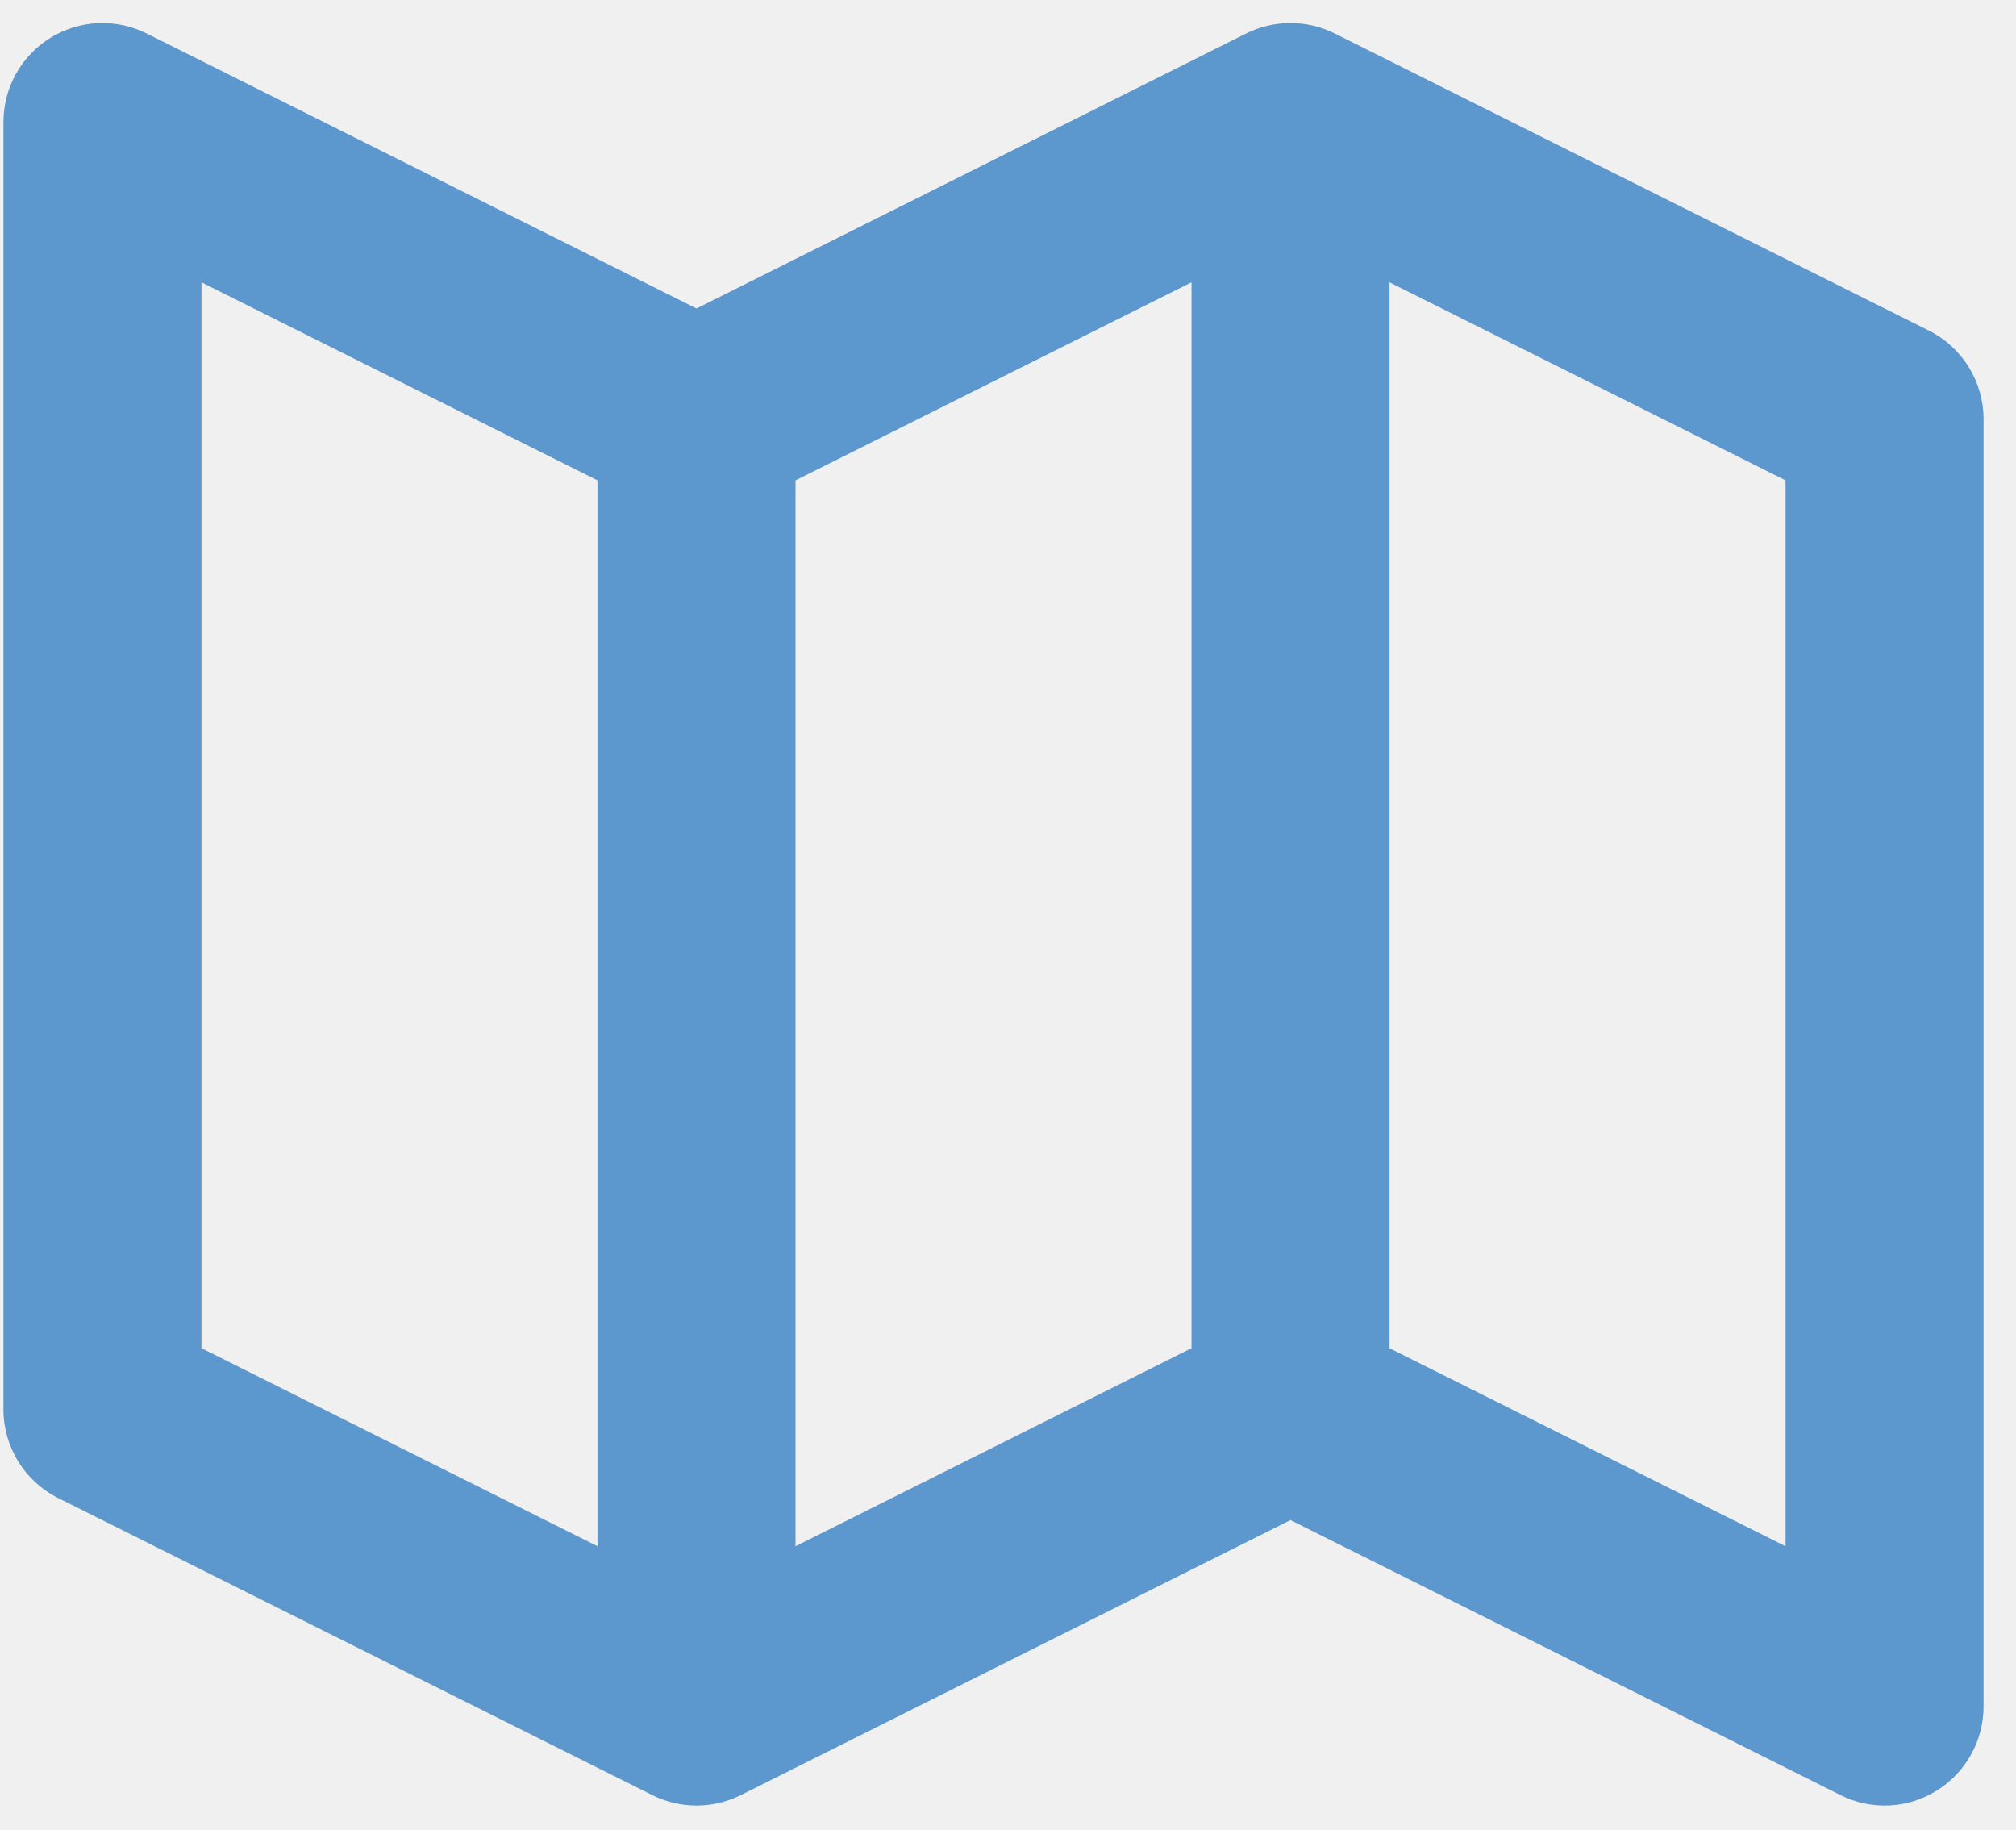
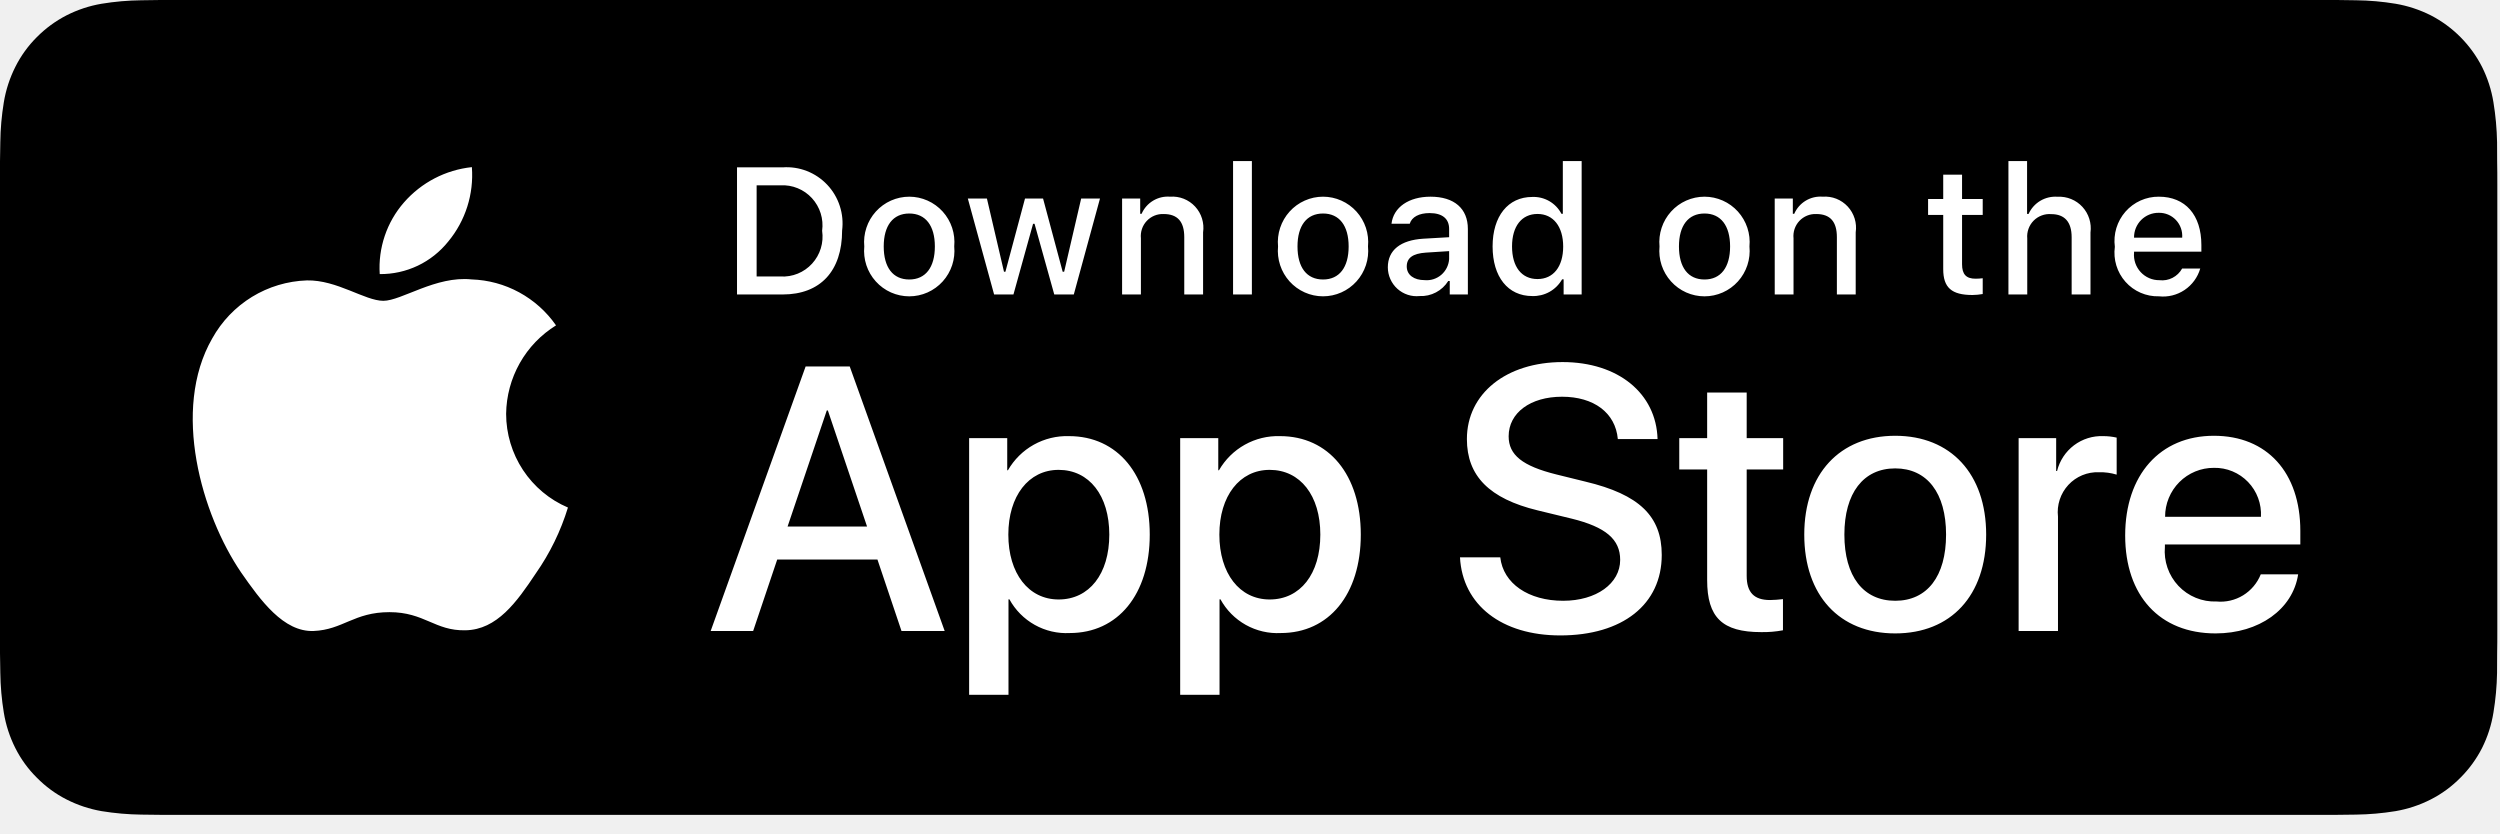
- <svg xmlns="http://www.w3.org/2000/svg" width="54" height="49" viewBox="0 0 54 49" fill="none">
-   <path d="M51.665 8.853L35.753 0.897C35.384 0.713 34.978 0.617 34.566 0.617C34.154 0.617 33.748 0.713 33.379 0.897L18.656 8.262L3.929 0.897C3.525 0.695 3.075 0.6 2.624 0.62C2.172 0.641 1.733 0.776 1.349 1.014C0.964 1.252 0.647 1.584 0.427 1.979C0.207 2.374 0.092 2.818 0.092 3.271V37.746C0.092 38.751 0.659 39.669 1.558 40.12L17.47 48.075C17.839 48.26 18.245 48.356 18.657 48.356C19.069 48.356 19.475 48.26 19.844 48.075L34.567 40.711L49.294 48.073C49.697 48.277 50.146 48.373 50.597 48.354C51.049 48.334 51.488 48.198 51.871 47.959C52.654 47.474 53.131 46.622 53.131 45.702V11.226C53.131 10.221 52.564 9.304 51.665 8.853ZM21.308 12.865L31.915 7.561V36.107L21.308 41.411V12.865ZM5.396 7.561L16.004 12.865V41.411L5.396 36.107V7.561ZM47.827 41.411L37.219 36.107V7.561L47.827 12.865V41.411Z" fill="#5C97CD" />
+ <svg xmlns="http://www.w3.org/2000/svg" width="129" height="43" viewBox="0 0 129 43" fill="none">
+   <path d="M8.274 42.046C7.941 42.046 7.617 42.041 7.286 42.034C6.602 42.025 5.919 41.965 5.244 41.855C4.614 41.746 4.004 41.543 3.433 41.252C2.868 40.965 2.353 40.587 1.907 40.135C1.454 39.688 1.077 39.169 0.791 38.6C0.502 38.027 0.302 37.412 0.198 36.778C0.086 36.097 0.025 35.408 0.016 34.717C0.009 34.485 0 33.714 0 33.714V8.321C0 8.321 0.01 7.561 0.016 7.337C0.024 6.648 0.085 5.96 0.197 5.279C0.301 4.644 0.502 4.027 0.791 3.452C1.076 2.883 1.45 2.364 1.9 1.916C2.349 1.463 2.867 1.083 3.433 0.792C4.002 0.502 4.611 0.301 5.239 0.194C5.917 0.082 6.602 0.022 7.289 0.014L8.275 0H120.581L121.579 0.014C122.259 0.022 122.938 0.082 123.61 0.193C124.245 0.301 124.86 0.504 125.436 0.795C126.57 1.383 127.493 2.313 128.075 3.455C128.359 4.026 128.557 4.637 128.66 5.268C128.773 5.954 128.836 6.647 128.849 7.342C128.853 7.653 128.853 7.988 128.853 8.321C128.862 8.733 128.862 9.125 128.862 9.521V32.526C128.862 32.925 128.862 33.315 128.853 33.708C128.853 34.065 128.853 34.393 128.848 34.73C128.836 35.413 128.773 36.094 128.662 36.767C128.56 37.406 128.361 38.025 128.071 38.603C127.783 39.166 127.409 39.68 126.962 40.126C126.515 40.581 125.999 40.961 125.432 41.25C124.858 41.543 124.244 41.746 123.61 41.855C122.934 41.965 122.251 42.025 121.567 42.034C121.24 42.041 120.913 42.045 120.586 42.046L119.402 42.048L8.274 42.046Z" fill="black" />
+   <path d="M26.116 21.353C26.128 20.436 26.37 19.536 26.82 18.738C27.27 17.94 27.914 17.27 28.691 16.789C28.198 16.08 27.546 15.497 26.789 15.085C26.032 14.673 25.19 14.445 24.33 14.418C22.494 14.224 20.715 15.522 19.78 15.522C18.827 15.522 17.387 14.437 15.837 14.469C14.834 14.502 13.857 14.795 13 15.32C12.144 15.846 11.437 16.585 10.949 17.467C8.835 21.148 10.412 26.558 12.437 29.533C13.45 30.99 14.633 32.617 16.182 32.559C17.698 32.496 18.264 31.587 20.094 31.587C21.907 31.587 22.438 32.559 24.018 32.523C25.645 32.496 26.669 31.059 27.647 29.589C28.375 28.55 28.934 27.403 29.306 26.189C28.361 25.787 27.555 25.114 26.987 24.254C26.42 23.394 26.117 22.386 26.116 21.353ZM23.131 12.461C24.018 11.39 24.455 10.014 24.349 8.624C22.994 8.767 21.742 9.418 20.843 10.448C20.404 10.951 20.067 11.537 19.853 12.171C19.639 12.805 19.55 13.475 19.594 14.143C20.271 14.15 20.942 14.002 21.555 13.711C22.167 13.42 22.706 12.992 23.131 12.461ZM45.276 28.871H40.104L38.862 32.561H36.67L41.57 18.91H43.846L48.746 32.561H46.518L45.276 28.871ZM40.639 27.169H44.74L42.718 21.181H42.662L40.639 27.169ZM59.327 27.585C59.327 30.678 57.681 32.665 55.198 32.665C54.569 32.698 53.943 32.552 53.393 32.244C52.842 31.936 52.389 31.479 52.085 30.924H52.038V35.853H50.007V22.608H51.973V24.264H52.01C52.328 23.711 52.789 23.256 53.344 22.946C53.899 22.637 54.527 22.484 55.161 22.504C57.672 22.504 59.327 24.501 59.327 27.585ZM57.24 27.585C57.24 25.57 56.205 24.245 54.625 24.245C53.073 24.245 52.03 25.598 52.03 27.585C52.03 29.59 53.073 30.933 54.625 30.933C56.205 30.933 57.24 29.618 57.24 27.585ZM70.217 27.585C70.217 30.678 68.571 32.665 66.088 32.665C65.459 32.698 64.833 32.552 64.282 32.244C63.732 31.936 63.279 31.479 62.975 30.924H62.928V35.853H60.897V22.608H62.863V24.264H62.9C63.218 23.711 63.679 23.256 64.234 22.946C64.788 22.637 65.416 22.484 66.05 22.504C68.561 22.504 70.217 24.501 70.217 27.585ZM68.129 27.585C68.129 25.57 67.094 24.245 65.515 24.245C63.963 24.245 62.919 25.598 62.919 27.585C62.919 29.59 63.963 30.933 65.515 30.933C67.094 30.933 68.129 29.618 68.129 27.585ZM77.414 28.757C77.564 30.111 78.872 31 80.658 31C82.37 31 83.601 30.111 83.601 28.89C83.601 27.831 82.859 27.196 81.1 26.762L79.341 26.335C76.849 25.73 75.692 24.558 75.692 22.656C75.692 20.3 77.733 18.683 80.63 18.683C83.498 18.683 85.464 20.3 85.53 22.656H83.48C83.357 21.293 82.237 20.471 80.601 20.471C78.966 20.471 77.846 21.303 77.846 22.514C77.846 23.479 78.561 24.047 80.31 24.482L81.805 24.851C84.59 25.513 85.746 26.638 85.746 28.635C85.746 31.189 83.724 32.788 80.507 32.788C77.498 32.788 75.466 31.226 75.335 28.757L77.414 28.757ZM90.129 20.253V22.608H92.011V24.226H90.129V29.713C90.129 30.565 90.506 30.962 91.333 30.962C91.556 30.958 91.779 30.942 92.001 30.915V32.523C91.629 32.593 91.251 32.624 90.873 32.617C88.87 32.617 88.089 31.861 88.089 29.93V24.226H86.65V22.608H88.089V20.253H90.129ZM93.1 27.585C93.1 24.454 94.934 22.486 97.793 22.486C100.662 22.486 102.486 24.454 102.486 27.585C102.486 30.725 100.671 32.684 97.793 32.684C94.916 32.684 93.1 30.725 93.1 27.585ZM100.417 27.585C100.417 25.437 99.439 24.169 97.793 24.169C96.147 24.169 95.17 25.447 95.17 27.585C95.17 29.742 96.147 31 97.793 31C99.439 31 100.417 29.742 100.417 27.585ZM104.161 22.608H106.098V24.302H106.145C106.276 23.773 106.584 23.306 107.017 22.978C107.451 22.651 107.983 22.483 108.525 22.504C108.759 22.503 108.992 22.529 109.22 22.581V24.491C108.925 24.401 108.617 24.359 108.308 24.368C108.013 24.356 107.719 24.408 107.446 24.521C107.173 24.634 106.927 24.805 106.726 25.023C106.525 25.241 106.373 25.499 106.281 25.781C106.189 26.064 106.158 26.363 106.192 26.658V32.561H104.161V22.608ZM118.584 29.637C118.311 31.444 116.562 32.684 114.324 32.684C111.445 32.684 109.659 30.744 109.659 27.632C109.659 24.511 111.455 22.486 114.238 22.486C116.976 22.486 118.697 24.378 118.697 27.395V28.095H111.709V28.218C111.677 28.585 111.722 28.954 111.843 29.301C111.963 29.648 112.156 29.965 112.407 30.232C112.659 30.499 112.964 30.708 113.303 30.847C113.641 30.986 114.005 31.051 114.371 31.037C114.85 31.083 115.332 30.971 115.744 30.719C116.155 30.466 116.475 30.087 116.655 29.637H118.584ZM111.719 26.667H116.665C116.683 26.338 116.634 26.008 116.519 25.699C116.405 25.39 116.228 25.108 116 24.871C115.772 24.634 115.498 24.447 115.195 24.321C114.892 24.195 114.566 24.134 114.238 24.141C113.907 24.139 113.58 24.203 113.274 24.329C112.968 24.456 112.689 24.641 112.455 24.876C112.221 25.111 112.035 25.39 111.909 25.698C111.782 26.005 111.718 26.335 111.719 26.667ZM40.385 8.636C40.811 8.605 41.238 8.67 41.636 8.825C42.034 8.981 42.392 9.223 42.686 9.535C42.98 9.846 43.201 10.22 43.333 10.628C43.466 11.036 43.507 11.469 43.453 11.895C43.453 13.99 42.327 15.195 40.385 15.195H38.03V8.636L40.385 8.636ZM39.042 14.267H40.272C40.576 14.285 40.881 14.235 41.163 14.12C41.446 14.005 41.699 13.828 41.905 13.602C42.111 13.376 42.264 13.107 42.354 12.814C42.443 12.521 42.467 12.211 42.422 11.908C42.463 11.606 42.438 11.298 42.347 11.008C42.256 10.717 42.102 10.45 41.897 10.225C41.691 10.001 41.439 9.825 41.158 9.711C40.877 9.596 40.575 9.546 40.272 9.563H39.042V14.267ZM44.597 12.717C44.566 12.392 44.603 12.064 44.706 11.754C44.808 11.444 44.974 11.159 45.193 10.917C45.411 10.675 45.678 10.482 45.974 10.35C46.272 10.218 46.593 10.149 46.918 10.149C47.243 10.149 47.564 10.218 47.861 10.35C48.158 10.482 48.424 10.675 48.643 10.917C48.861 11.159 49.027 11.444 49.13 11.754C49.232 12.064 49.269 12.392 49.238 12.717C49.27 13.043 49.233 13.372 49.131 13.683C49.029 13.993 48.863 14.279 48.645 14.521C48.426 14.764 48.16 14.957 47.862 15.09C47.565 15.222 47.243 15.291 46.918 15.291C46.593 15.291 46.271 15.222 45.973 15.09C45.676 14.957 45.409 14.764 45.191 14.521C44.972 14.279 44.806 13.993 44.704 13.683C44.602 13.372 44.566 13.043 44.597 12.717ZM48.239 12.717C48.239 11.645 47.76 11.017 46.919 11.017C46.075 11.017 45.6 11.645 45.6 12.717C45.6 13.799 46.075 14.422 46.919 14.422C47.76 14.422 48.239 13.795 48.239 12.717ZM55.408 15.195H54.4L53.383 11.549H53.306L52.294 15.195H51.296L49.94 10.245H50.925L51.806 14.022H51.879L52.89 10.245H53.822L54.834 14.022H54.91L55.788 10.245H56.759L55.408 15.195ZM57.9 10.245H58.834V11.031H58.907C59.03 10.749 59.238 10.512 59.501 10.354C59.764 10.196 60.07 10.124 60.376 10.149C60.615 10.131 60.855 10.167 61.079 10.255C61.303 10.344 61.504 10.481 61.667 10.658C61.831 10.835 61.953 11.046 62.024 11.277C62.095 11.508 62.114 11.751 62.079 11.99V15.194H61.108V12.236C61.108 11.44 60.764 11.044 60.046 11.044C59.883 11.037 59.721 11.065 59.57 11.126C59.419 11.188 59.283 11.281 59.172 11.4C59.06 11.519 58.975 11.661 58.924 11.816C58.872 11.972 58.854 12.136 58.871 12.299V15.195H57.9V10.245ZM63.626 8.312H64.597V15.195H63.626V8.312ZM65.947 12.717C65.916 12.392 65.953 12.064 66.056 11.754C66.159 11.444 66.324 11.159 66.543 10.917C66.761 10.675 67.028 10.482 67.325 10.35C67.622 10.217 67.943 10.149 68.268 10.149C68.593 10.149 68.915 10.217 69.212 10.35C69.509 10.482 69.775 10.675 69.994 10.917C70.212 11.159 70.378 11.444 70.481 11.754C70.583 12.064 70.62 12.392 70.589 12.717C70.621 13.043 70.584 13.372 70.482 13.682C70.379 13.993 70.214 14.278 69.995 14.521C69.776 14.763 69.51 14.957 69.213 15.089C68.915 15.222 68.594 15.29 68.268 15.29C67.943 15.29 67.621 15.222 67.324 15.089C67.027 14.957 66.76 14.763 66.541 14.521C66.323 14.278 66.157 13.993 66.055 13.682C65.953 13.372 65.916 13.043 65.947 12.717ZM69.59 12.717C69.59 11.645 69.111 11.017 68.27 11.017C67.425 11.017 66.951 11.645 66.951 12.717C66.951 13.799 67.425 14.422 68.27 14.422C69.111 14.422 69.59 13.795 69.59 12.717ZM71.612 13.795C71.612 12.904 72.271 12.39 73.442 12.317L74.775 12.24V11.813C74.775 11.29 74.431 10.995 73.767 10.995C73.225 10.995 72.849 11.195 72.742 11.545H71.801C71.901 10.694 72.696 10.149 73.812 10.149C75.046 10.149 75.742 10.767 75.742 11.813V15.195H74.807V14.499H74.73C74.574 14.748 74.355 14.952 74.095 15.088C73.835 15.225 73.544 15.29 73.252 15.276C73.045 15.298 72.836 15.276 72.639 15.211C72.441 15.146 72.26 15.041 72.105 14.902C71.95 14.762 71.827 14.591 71.742 14.401C71.657 14.21 71.612 14.004 71.612 13.795ZM74.775 13.372V12.958L73.573 13.035C72.895 13.081 72.588 13.313 72.588 13.749C72.588 14.195 72.972 14.454 73.5 14.454C73.655 14.47 73.812 14.454 73.96 14.408C74.109 14.361 74.247 14.286 74.366 14.185C74.484 14.084 74.582 13.96 74.652 13.82C74.722 13.68 74.764 13.528 74.775 13.372ZM77.018 12.717C77.018 11.153 77.817 10.163 79.061 10.163C79.368 10.149 79.673 10.223 79.94 10.376C80.208 10.53 80.426 10.757 80.57 11.031H80.642V8.312H81.613V15.194H80.683V14.412H80.606C80.451 14.684 80.225 14.909 79.953 15.061C79.68 15.213 79.372 15.287 79.061 15.276C77.809 15.276 77.018 14.285 77.018 12.717ZM78.021 12.717C78.021 13.767 78.513 14.399 79.336 14.399C80.154 14.399 80.66 13.758 80.66 12.722C80.66 11.69 80.149 11.04 79.336 11.04C78.518 11.04 78.021 11.676 78.021 12.717ZM85.631 12.717C85.6 12.392 85.637 12.064 85.74 11.754C85.842 11.444 86.008 11.159 86.227 10.917C86.445 10.675 86.711 10.482 87.008 10.35C87.306 10.218 87.627 10.149 87.952 10.149C88.277 10.149 88.598 10.218 88.895 10.35C89.192 10.482 89.458 10.675 89.677 10.917C89.895 11.159 90.061 11.444 90.164 11.754C90.266 12.064 90.303 12.392 90.272 12.717C90.304 13.043 90.267 13.372 90.165 13.683C90.063 13.993 89.897 14.279 89.679 14.521C89.46 14.764 89.194 14.957 88.896 15.09C88.599 15.222 88.277 15.291 87.952 15.291C87.626 15.291 87.305 15.222 87.007 15.09C86.71 14.957 86.443 14.764 86.225 14.521C86.006 14.279 85.841 13.993 85.738 13.683C85.636 13.372 85.6 13.043 85.631 12.717ZM89.273 12.717C89.273 11.645 88.794 11.017 87.953 11.017C87.109 11.017 86.634 11.645 86.634 12.717C86.634 13.799 87.109 14.422 87.953 14.422C88.794 14.422 89.273 13.795 89.273 12.717ZM91.575 10.245H92.51V11.031H92.583C92.706 10.749 92.913 10.512 93.177 10.354C93.44 10.196 93.746 10.124 94.051 10.149C94.291 10.131 94.531 10.167 94.755 10.255C94.978 10.344 95.179 10.481 95.343 10.658C95.507 10.835 95.628 11.046 95.7 11.277C95.771 11.508 95.79 11.751 95.754 11.99V15.194H94.783V12.236C94.783 11.44 94.44 11.044 93.722 11.044C93.559 11.037 93.397 11.065 93.246 11.126C93.095 11.188 92.959 11.281 92.847 11.4C92.736 11.519 92.651 11.661 92.599 11.816C92.547 11.972 92.529 12.136 92.546 12.299V15.195H91.576L91.575 10.245ZM101.242 9.012V10.267H102.308V11.09H101.242V13.635C101.242 14.154 101.454 14.381 101.938 14.381C102.062 14.38 102.185 14.373 102.308 14.358V15.172C102.134 15.203 101.957 15.22 101.78 15.222C100.7 15.222 100.27 14.84 100.27 13.886V11.09H99.489V10.267H100.27V9.013L101.242 9.012ZM103.635 8.312H104.597V11.04H104.674C104.803 10.755 105.017 10.517 105.285 10.358C105.554 10.2 105.864 10.128 106.175 10.153C106.413 10.14 106.651 10.18 106.872 10.271C107.093 10.361 107.292 10.499 107.453 10.675C107.615 10.851 107.736 11.062 107.808 11.29C107.88 11.519 107.901 11.761 107.869 11.999V15.195H106.897V12.24C106.897 11.449 106.531 11.049 105.845 11.049C105.678 11.035 105.51 11.058 105.353 11.117C105.196 11.175 105.053 11.267 104.935 11.386C104.817 11.506 104.727 11.65 104.67 11.808C104.613 11.967 104.591 12.136 104.606 12.304V15.195H103.635V8.312ZM113.532 13.858C113.4 14.31 113.114 14.702 112.724 14.963C112.334 15.225 111.866 15.341 111.4 15.29C111.075 15.299 110.753 15.236 110.455 15.107C110.158 14.978 109.891 14.785 109.675 14.542C109.459 14.299 109.298 14.011 109.203 13.699C109.108 13.387 109.082 13.058 109.126 12.735C109.083 12.411 109.11 12.081 109.204 11.768C109.299 11.456 109.459 11.167 109.674 10.921C109.889 10.676 110.154 10.48 110.451 10.347C110.748 10.214 111.07 10.146 111.395 10.149C112.764 10.149 113.591 11.09 113.591 12.645V12.985H110.116V13.04C110.101 13.222 110.123 13.405 110.182 13.577C110.241 13.749 110.336 13.907 110.459 14.041C110.583 14.174 110.732 14.28 110.899 14.352C111.065 14.424 111.245 14.46 111.426 14.458C111.659 14.486 111.894 14.444 112.102 14.337C112.311 14.23 112.483 14.063 112.597 13.858H113.532ZM110.116 12.263H112.601C112.613 12.097 112.591 11.93 112.535 11.773C112.48 11.616 112.392 11.473 112.278 11.352C112.164 11.231 112.026 11.136 111.873 11.072C111.72 11.008 111.555 10.977 111.39 10.981C111.222 10.979 111.055 11.01 110.9 11.074C110.744 11.138 110.603 11.232 110.484 11.351C110.365 11.471 110.272 11.613 110.208 11.77C110.145 11.926 110.114 12.094 110.116 12.263Z" fill="white" />
</svg>
